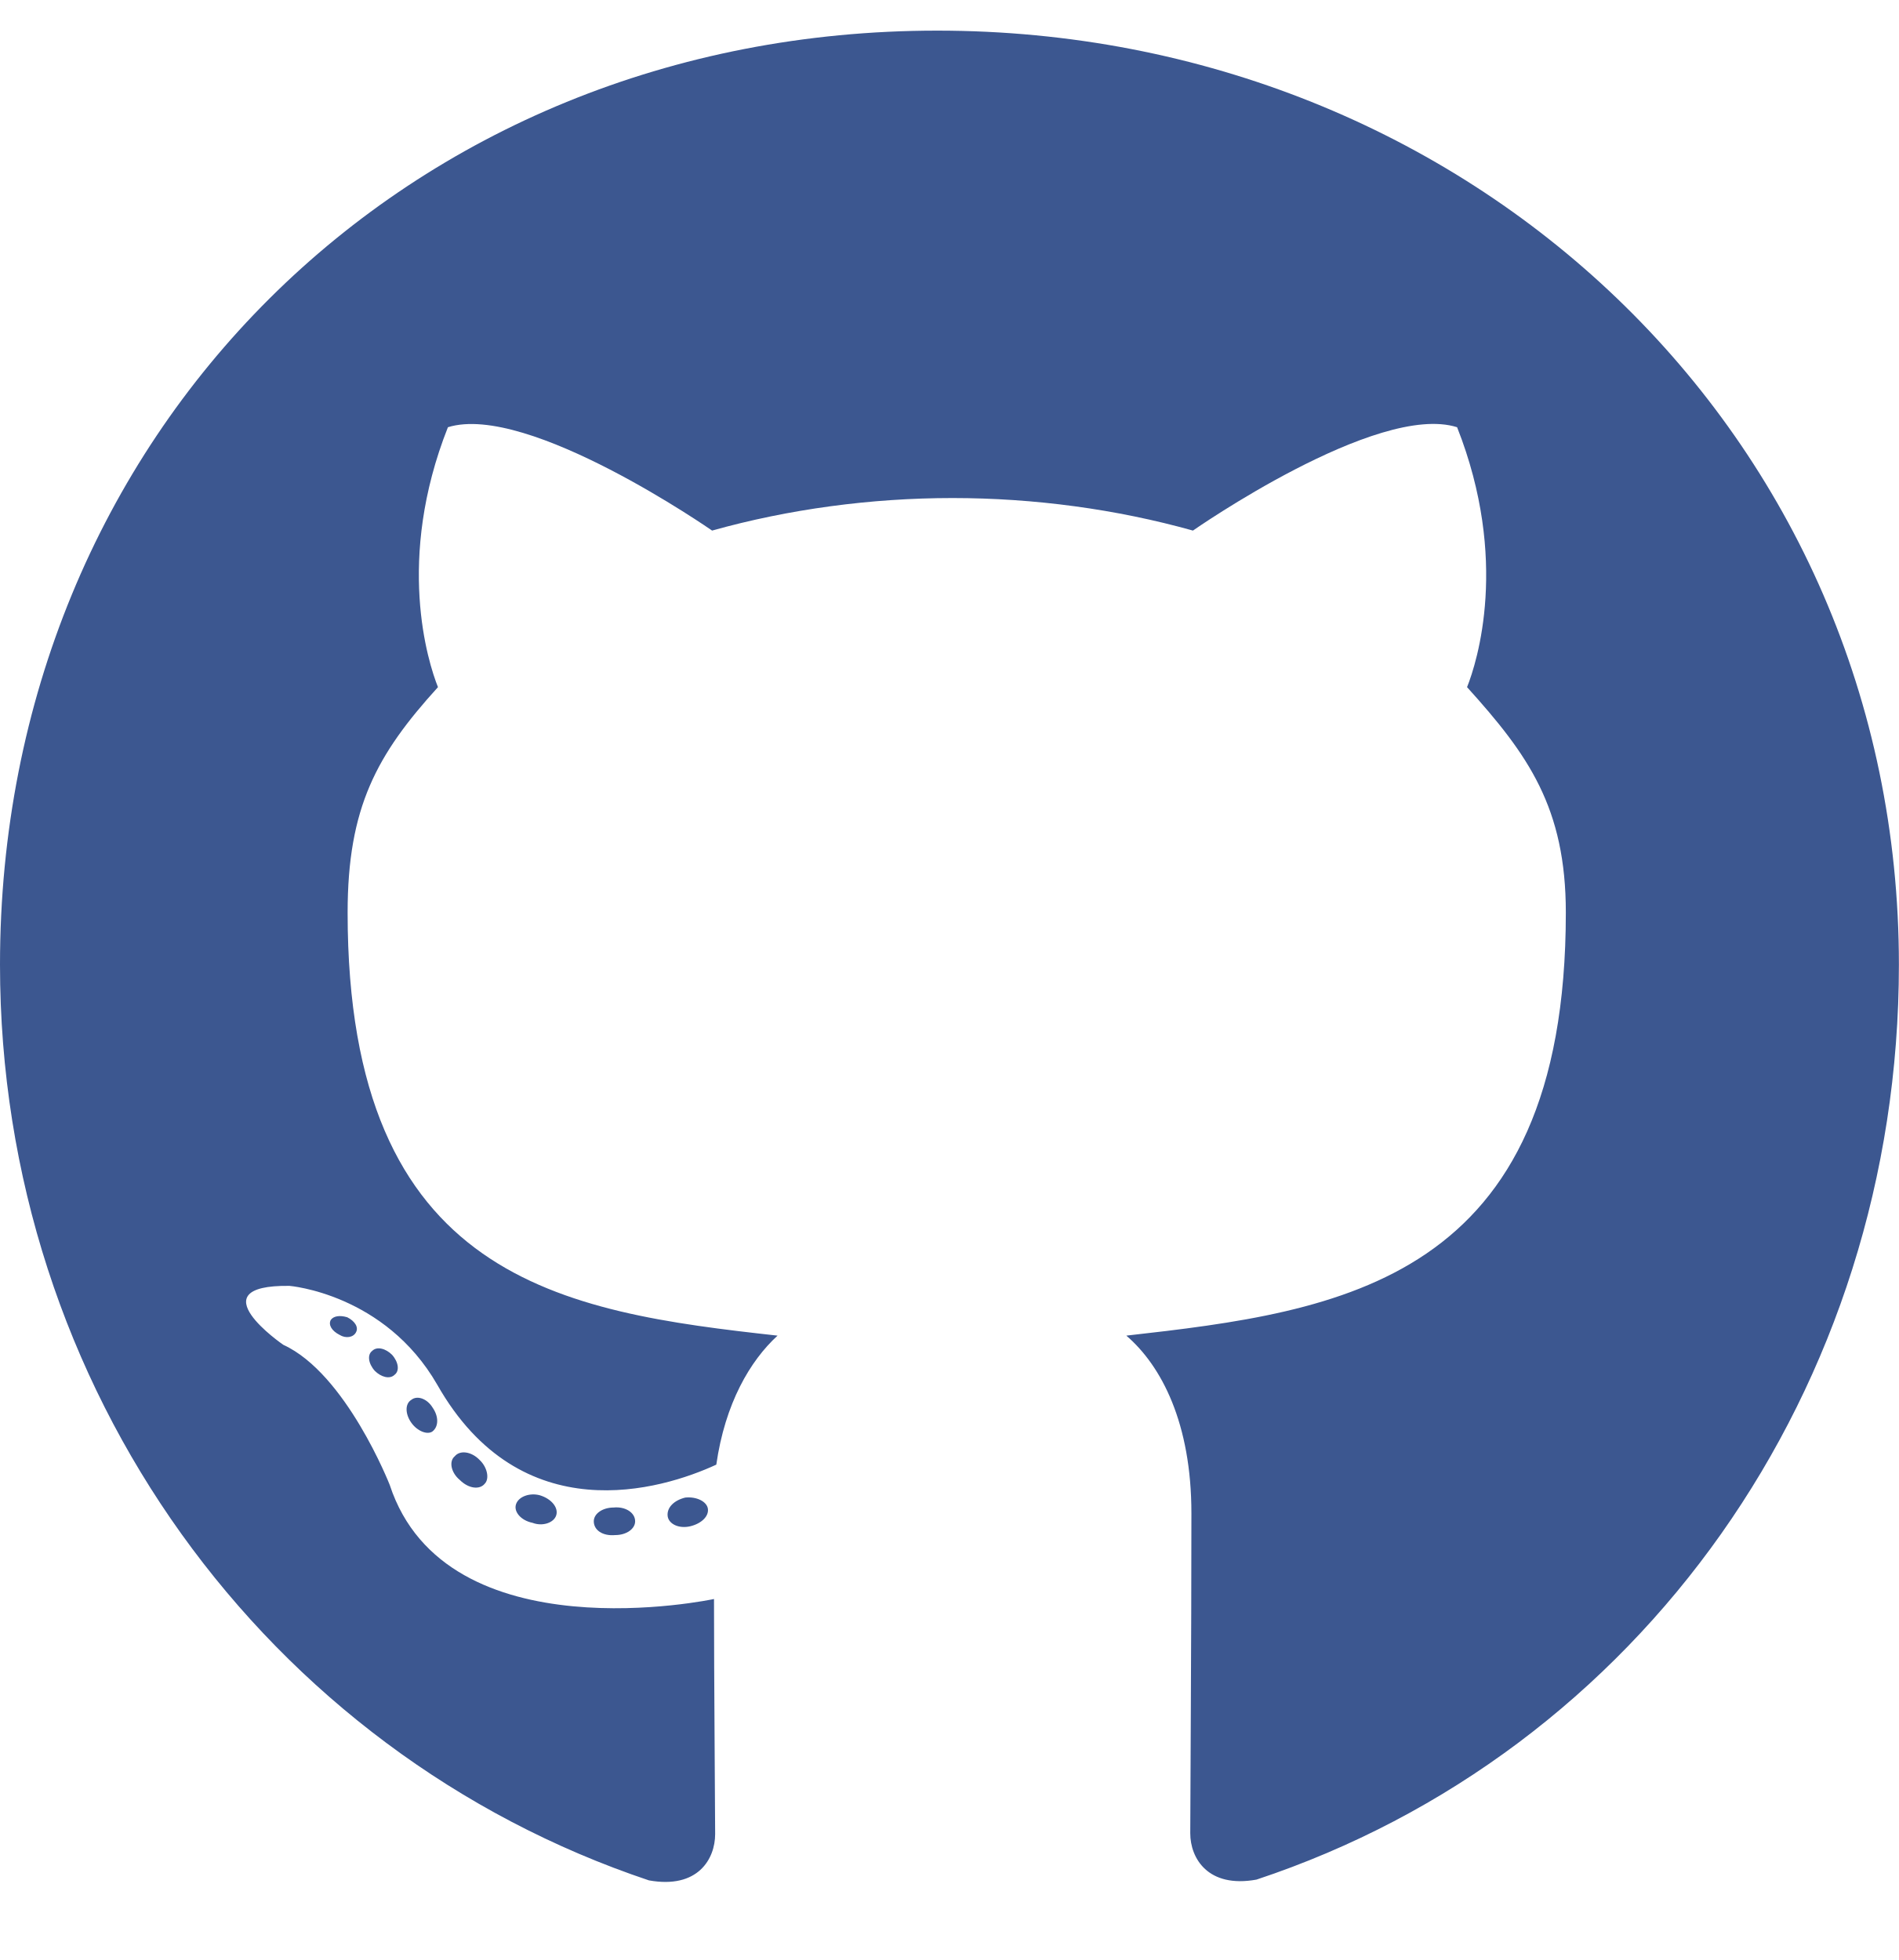
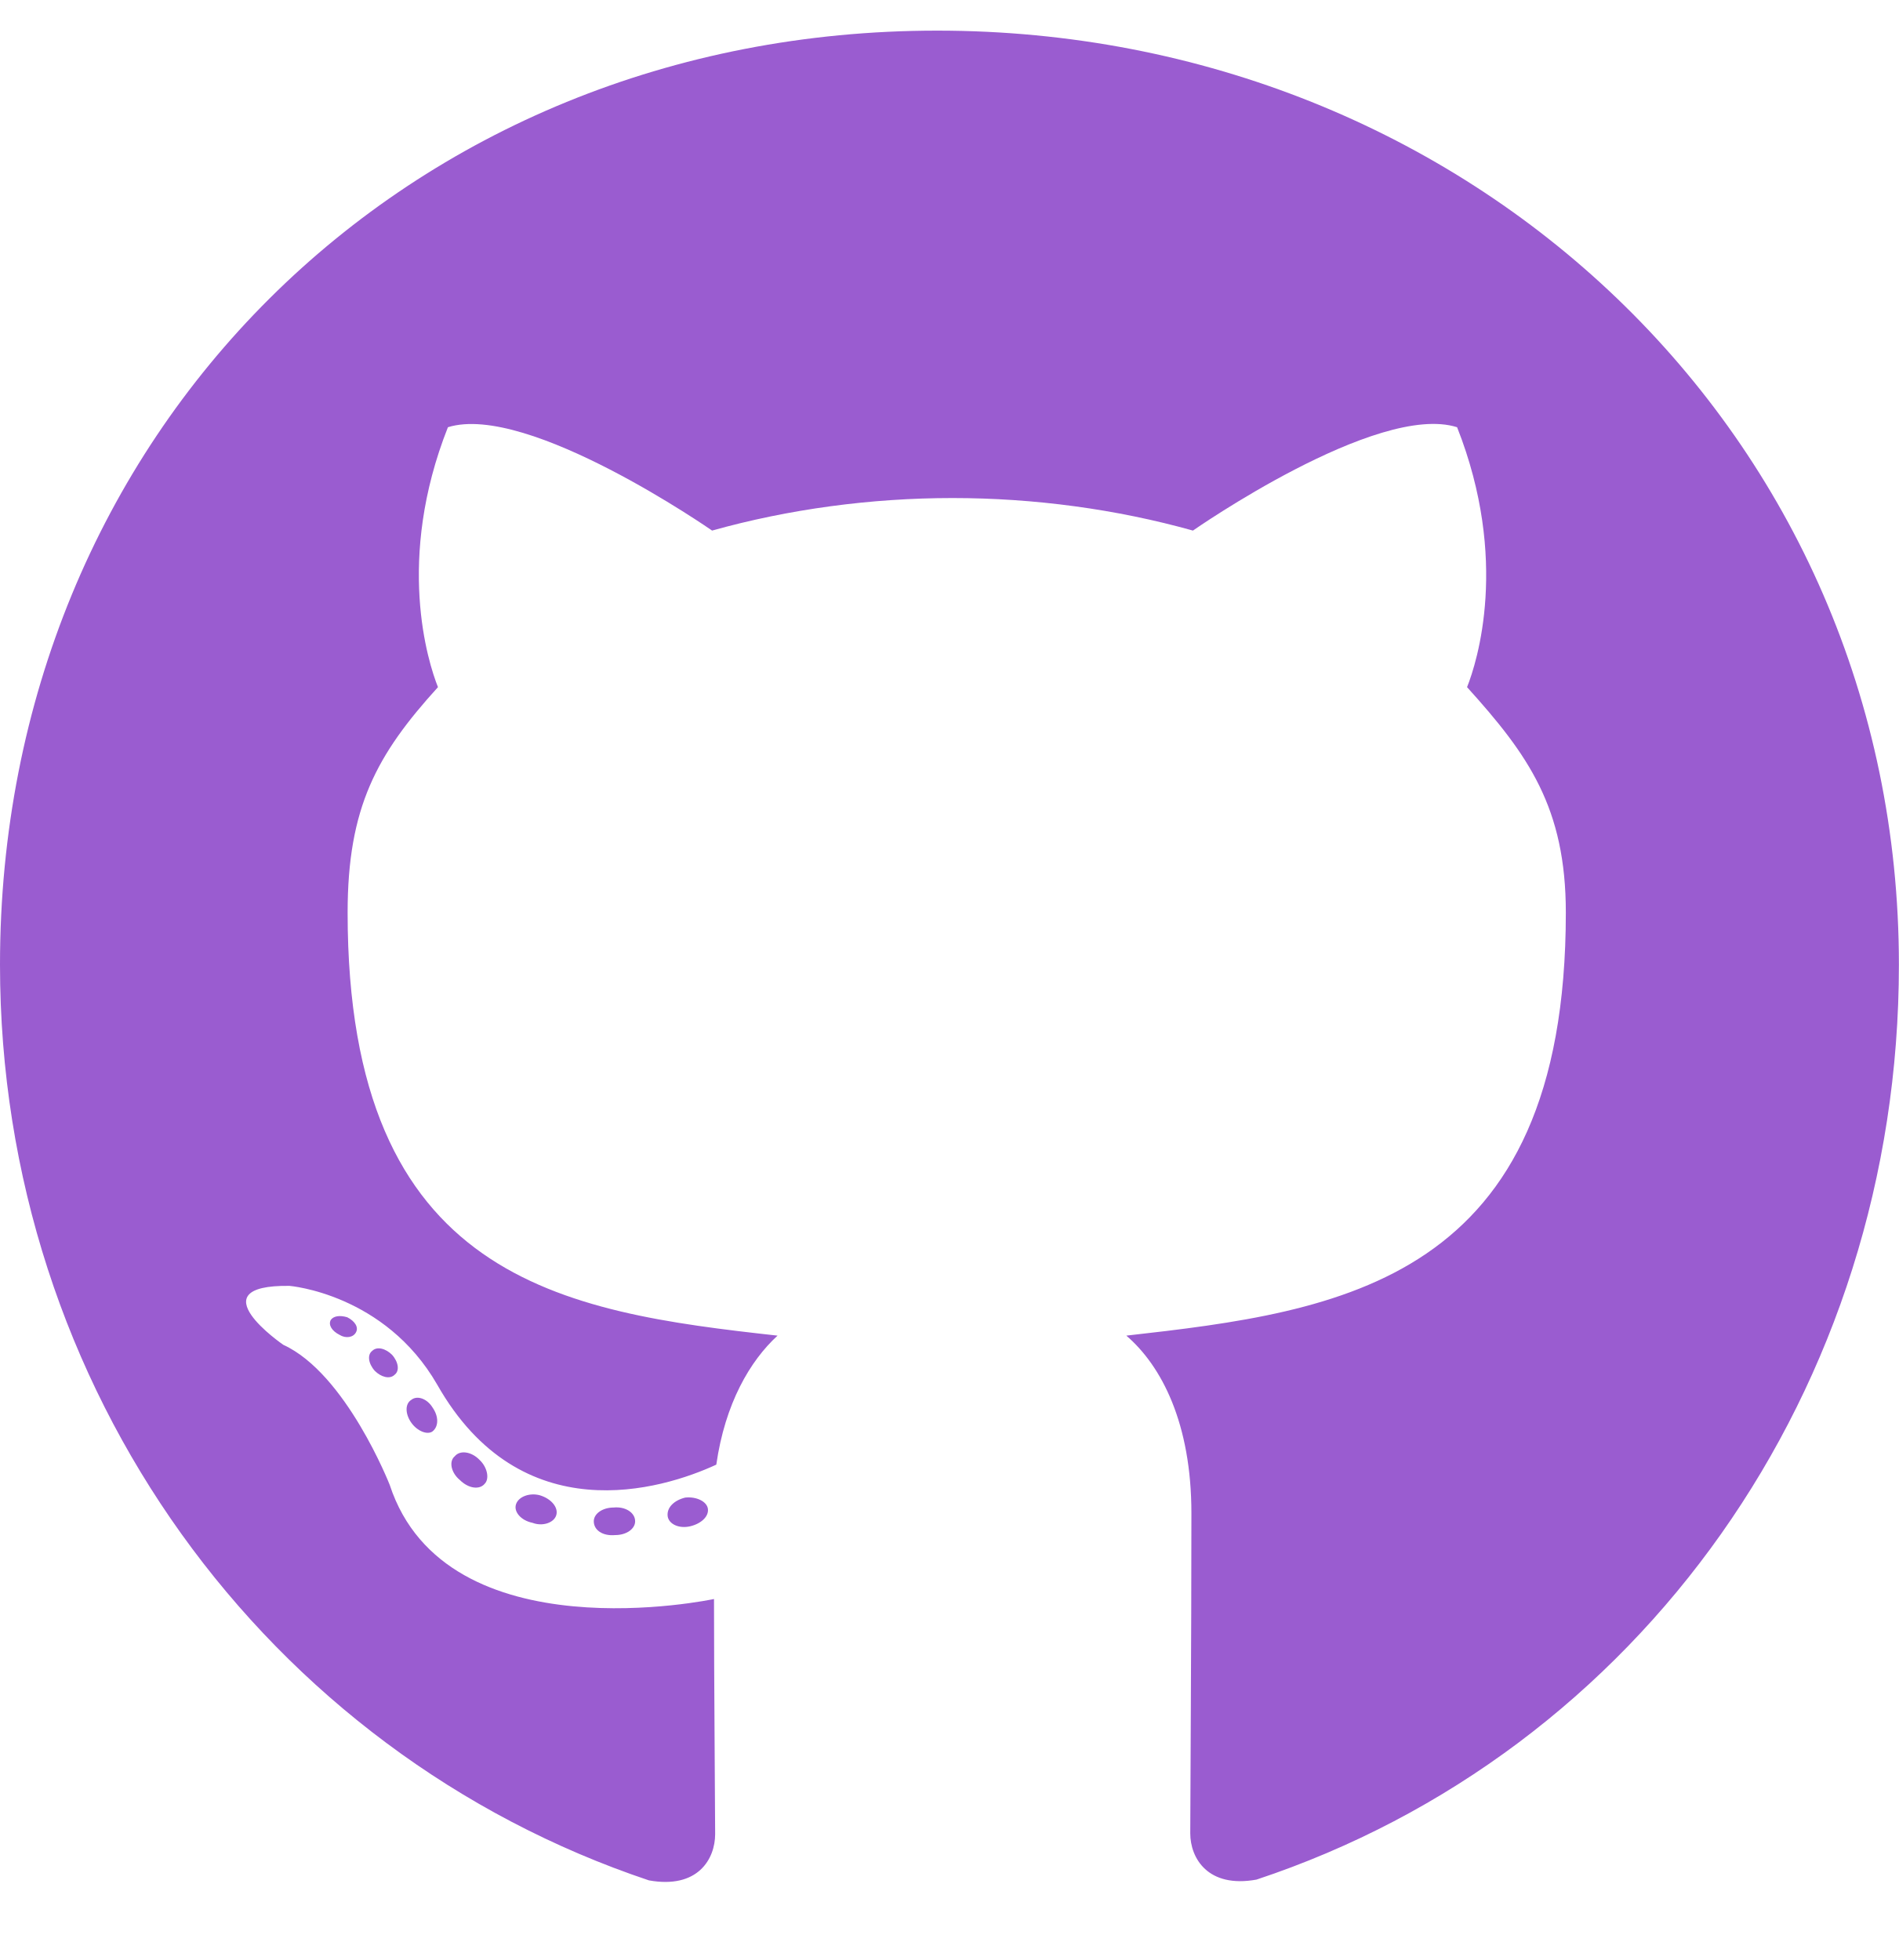
<svg xmlns="http://www.w3.org/2000/svg" viewBox="0 0 496 512">
-   <path fill="#3C5790" d="M165.9 397.4c0 2-2.3 3.6-5.2 3.6-3.3 .3-5.6-1.3-5.6-3.6 0-2 2.3-3.6 5.2-3.6 3-.3 5.6 1.3 5.6 3.6zm-31.1-4.5c-.7 2 1.3 4.3 4.3 4.9 2.6 1 5.6 0 6.2-2s-1.3-4.3-4.3-5.2c-2.6-.7-5.5 .3-6.2 2.3zm44.2-1.7c-2.9 .7-4.9 2.6-4.6 4.9 .3 2 2.9 3.3 5.9 2.6 2.9-.7 4.9-2.6 4.6-4.6-.3-1.9-3-3.2-5.9-2.9zM244.8 8C106.1 8 0 113.3 0 252c0 110.9 69.8 205.8 169.5 239.2 12.8 2.3 17.3-5.6 17.3-12.1 0-6.2-.3-40.4-.3-61.4 0 0-70 15-84.7-29.8 0 0-11.4-29.1-27.8-36.6 0 0-22.9-15.7 1.6-15.4 0 0 24.9 2 38.6 25.8 21.9 38.6 58.6 27.5 72.9 20.9 2.3-16 8.8-27.1 16-33.7-55.9-6.2-112.3-14.3-112.3-110.5 0-27.5 7.6-41.3 23.6-58.9-2.6-6.5-11.1-33.3 2.6-67.9 20.9-6.5 69 27 69 27 20-5.6 41.5-8.5 62.8-8.5s42.8 2.9 62.8 8.5c0 0 48.1-33.6 69-27 13.7 34.7 5.2 61.4 2.6 67.9 16 17.7 25.8 31.5 25.8 58.9 0 96.5-58.9 104.2-114.8 110.5 9.2 7.9 17 22.9 17 46.4 0 33.7-.3 75.4-.3 83.6 0 6.5 4.6 14.4 17.3 12.1C428.2 457.8 496 362.9 496 252 496 113.3 383.5 8 244.8 8zM97.2 352.9c-1.3 1-1 3.3 .7 5.2 1.6 1.6 3.9 2.3 5.2 1 1.3-1 1-3.3-.7-5.2-1.6-1.6-3.9-2.3-5.2-1zm-10.8-8.1c-.7 1.3 .3 2.9 2.3 3.9 1.6 1 3.6 .7 4.3-.7 .7-1.3-.3-2.9-2.3-3.9-2-.6-3.6-.3-4.3 .7zm32.4 35.6c-1.6 1.3-1 4.3 1.3 6.2 2.3 2.3 5.2 2.6 6.5 1 1.3-1.3 .7-4.3-1.3-6.2-2.2-2.3-5.2-2.6-6.5-1zm-11.4-14.7c-1.6 1-1.6 3.6 0 5.9 1.6 2.3 4.3 3.3 5.6 2.3 1.6-1.3 1.6-3.9 0-6.2-1.4-2.3-4-3.3-5.6-2z" />
+   <path fill="#9A5CD0" d="M165.9 397.4c0 2-2.3 3.6-5.2 3.6-3.3 .3-5.6-1.3-5.6-3.6 0-2 2.3-3.6 5.2-3.6 3-.3 5.6 1.3 5.6 3.6zm-31.1-4.5c-.7 2 1.3 4.3 4.3 4.9 2.6 1 5.6 0 6.2-2s-1.3-4.3-4.3-5.2c-2.6-.7-5.5 .3-6.2 2.3zm44.2-1.7c-2.9 .7-4.9 2.6-4.6 4.9 .3 2 2.9 3.3 5.9 2.6 2.9-.7 4.9-2.6 4.6-4.6-.3-1.9-3-3.2-5.9-2.9zM244.8 8C106.1 8 0 113.3 0 252c0 110.9 69.8 205.8 169.5 239.2 12.8 2.3 17.3-5.6 17.3-12.1 0-6.2-.3-40.4-.3-61.4 0 0-70 15-84.7-29.8 0 0-11.4-29.1-27.8-36.6 0 0-22.9-15.7 1.6-15.4 0 0 24.9 2 38.6 25.8 21.9 38.6 58.6 27.5 72.9 20.9 2.3-16 8.8-27.1 16-33.7-55.9-6.2-112.3-14.3-112.3-110.5 0-27.5 7.6-41.3 23.6-58.9-2.6-6.5-11.1-33.3 2.6-67.9 20.9-6.5 69 27 69 27 20-5.6 41.5-8.5 62.8-8.5s42.8 2.9 62.8 8.5c0 0 48.1-33.6 69-27 13.7 34.7 5.2 61.4 2.6 67.9 16 17.7 25.8 31.5 25.8 58.9 0 96.5-58.9 104.2-114.8 110.5 9.2 7.9 17 22.9 17 46.4 0 33.7-.3 75.4-.3 83.6 0 6.5 4.6 14.4 17.3 12.1C428.2 457.8 496 362.9 496 252 496 113.3 383.5 8 244.8 8zM97.2 352.9c-1.3 1-1 3.3 .7 5.2 1.6 1.6 3.9 2.3 5.2 1 1.3-1 1-3.3-.7-5.2-1.6-1.6-3.9-2.3-5.2-1zm-10.8-8.1c-.7 1.3 .3 2.9 2.3 3.9 1.6 1 3.6 .7 4.3-.7 .7-1.3-.3-2.9-2.3-3.9-2-.6-3.6-.3-4.3 .7zm32.4 35.6c-1.6 1.3-1 4.3 1.3 6.2 2.3 2.3 5.2 2.6 6.5 1 1.3-1.3 .7-4.3-1.3-6.2-2.2-2.3-5.2-2.6-6.5-1zm-11.4-14.7c-1.6 1-1.6 3.6 0 5.9 1.6 2.3 4.3 3.3 5.6 2.3 1.6-1.3 1.6-3.9 0-6.2-1.4-2.3-4-3.3-5.6-2z" />
</svg>
